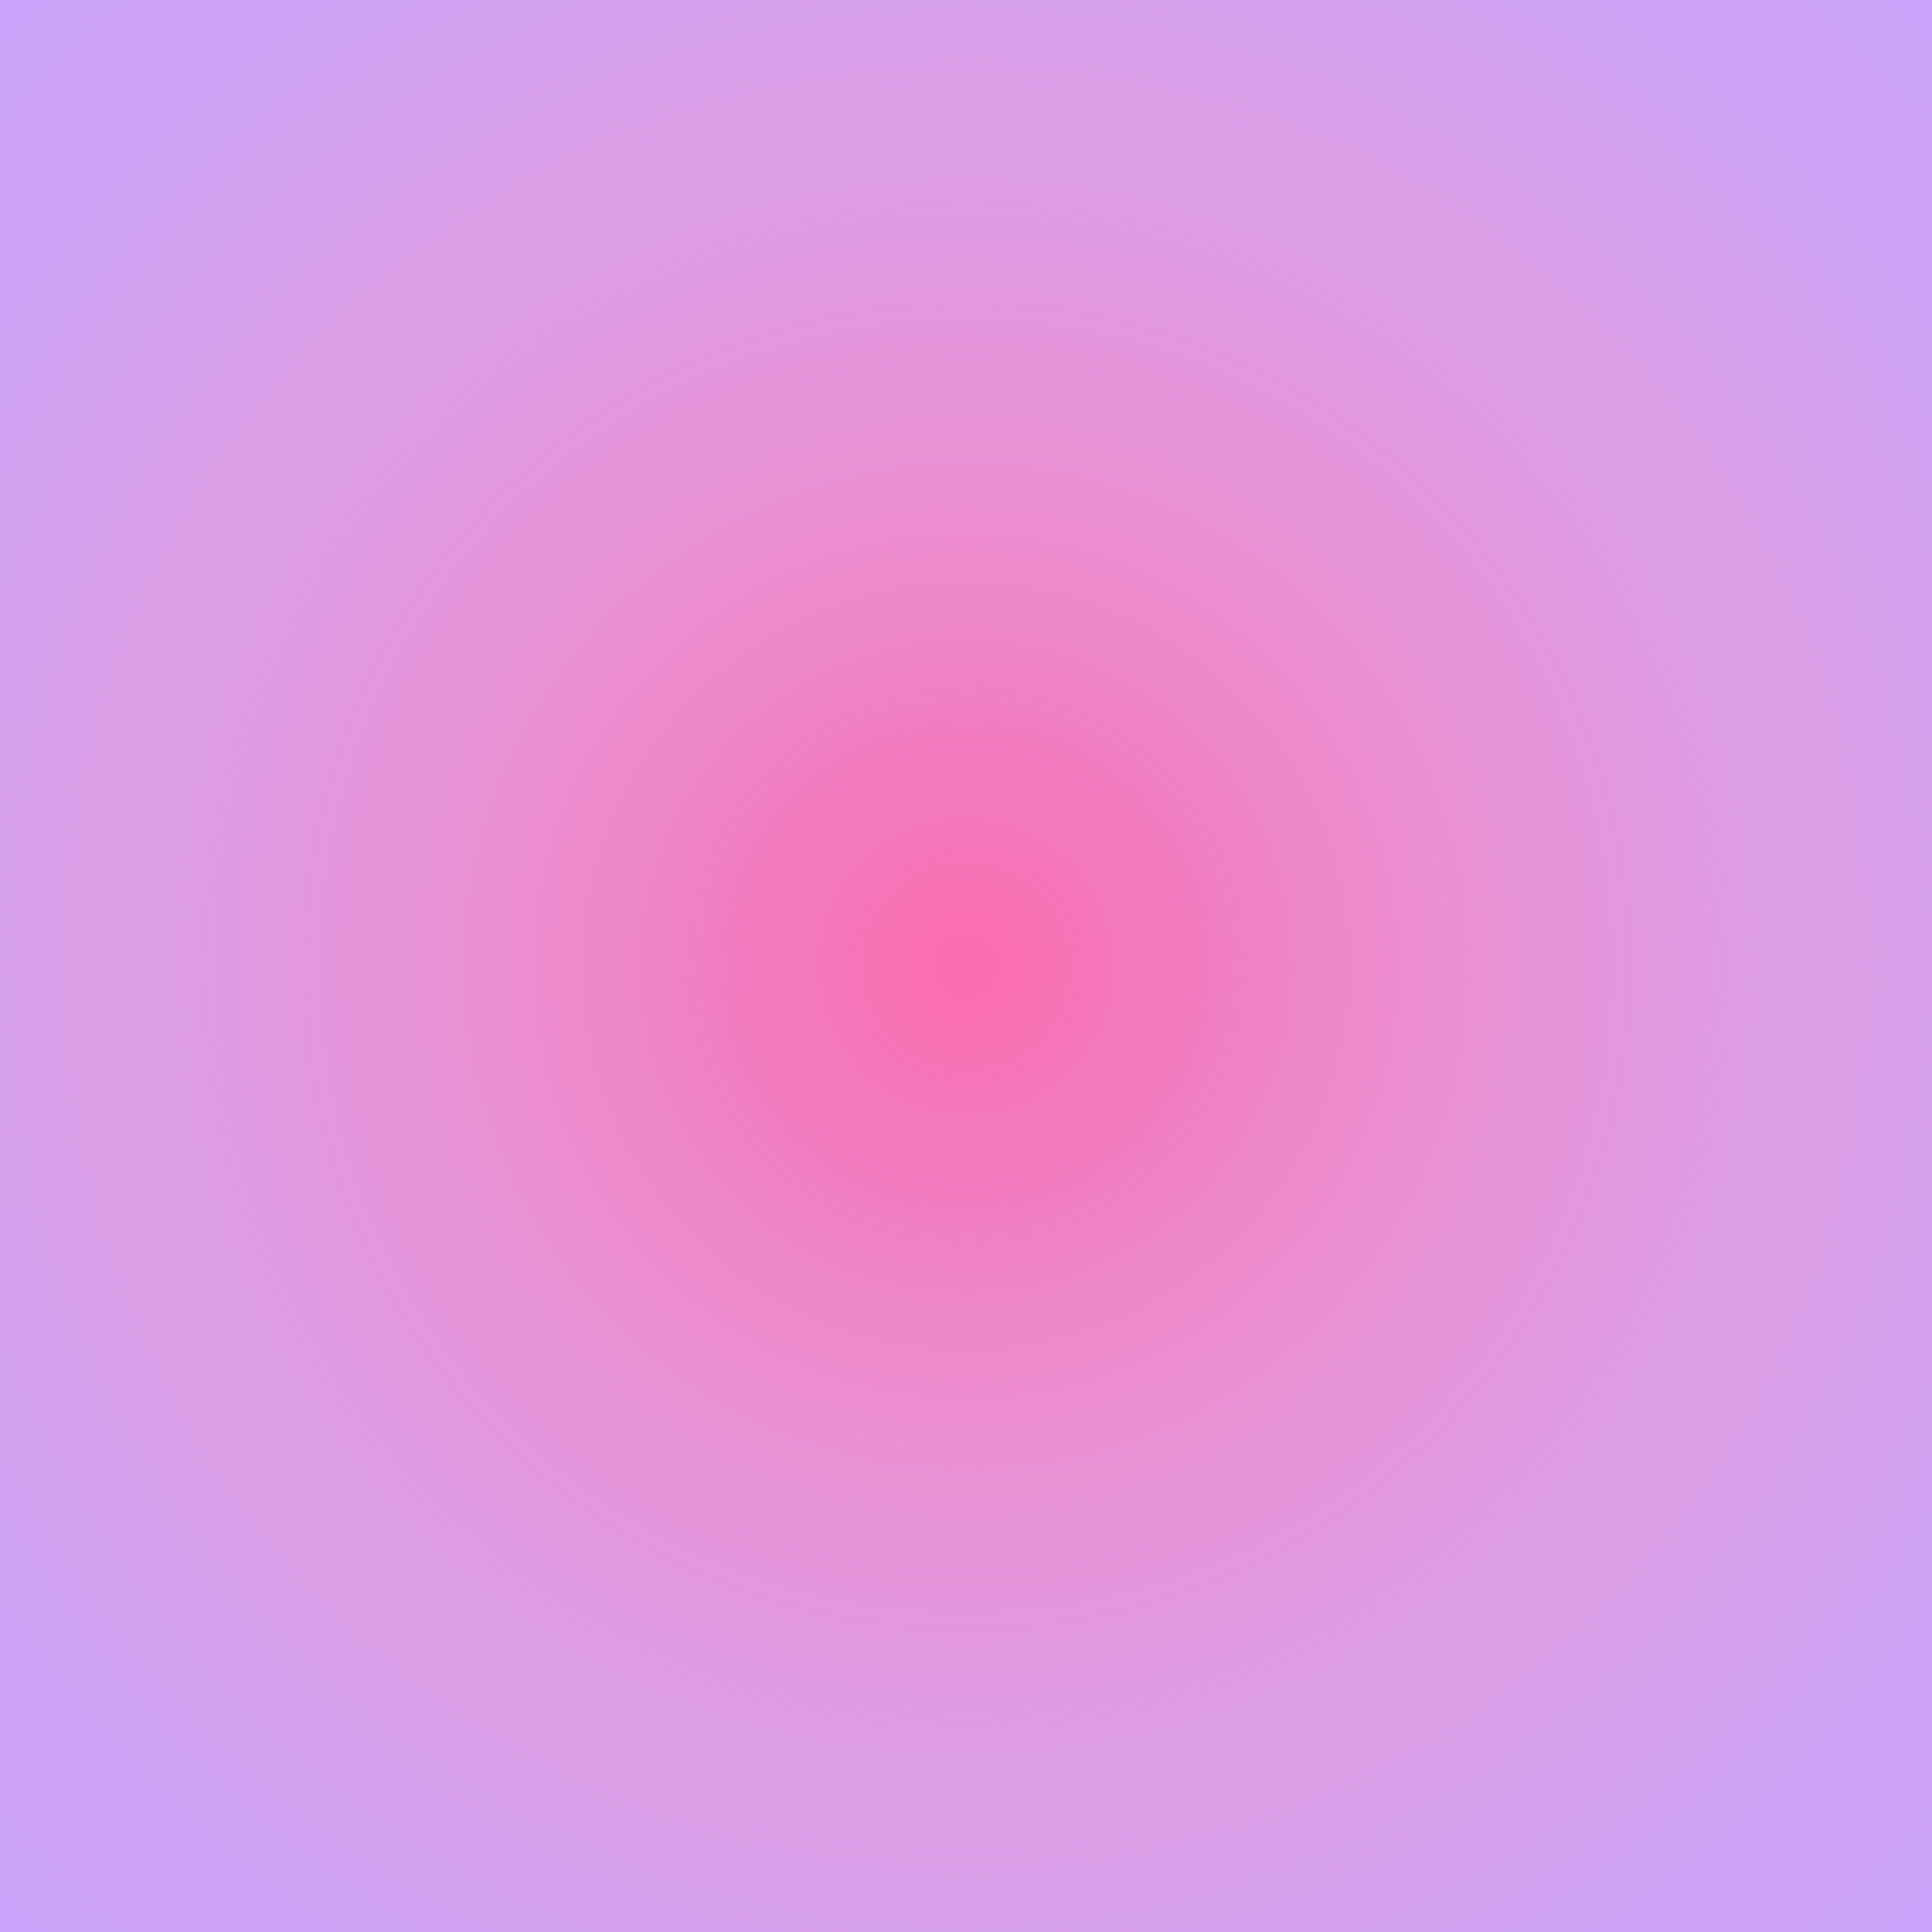
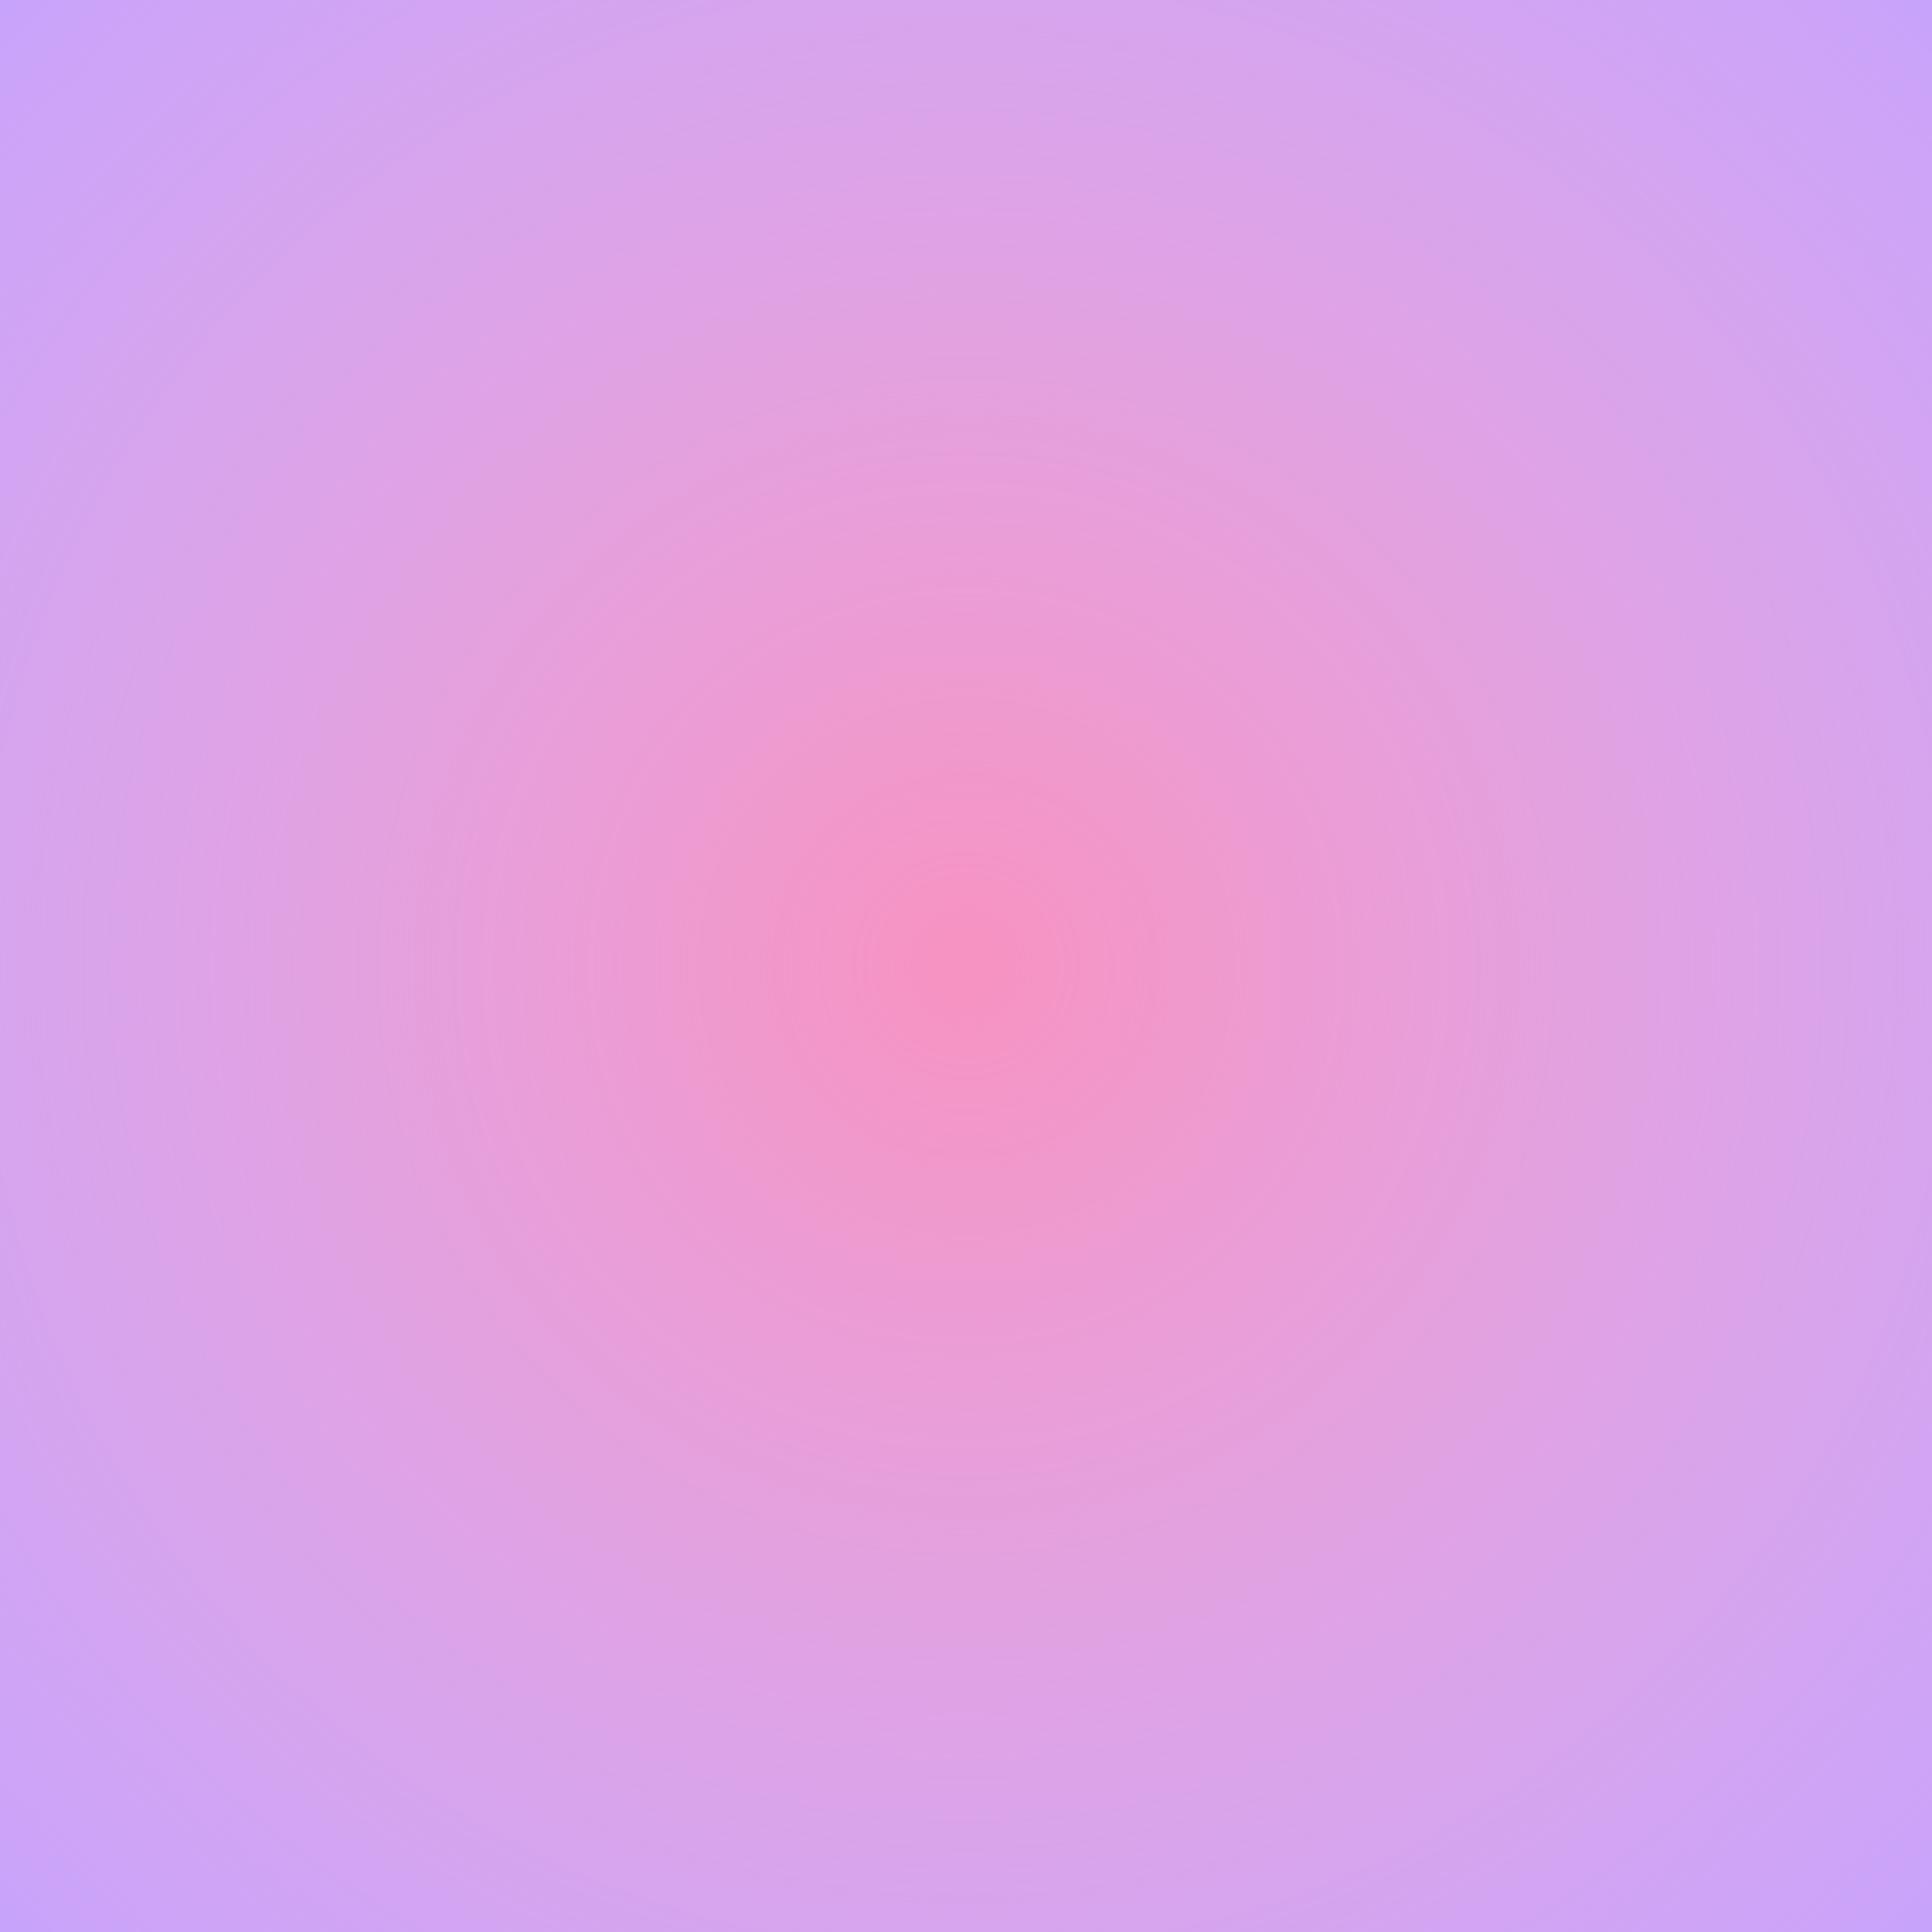
<svg xmlns="http://www.w3.org/2000/svg" width="100%" height="100%">
  <rect fill="#C8A3FB" width="100%" height="100%" />
  <defs>
    <radialGradient id="a" cx="50%" cy="50%" r="70%" gradientUnits="userSpaceOnUse">
-       <stop offset="0%" stop-color="#fa6bad" />
+       <stop offset="0%" stop-color="#f792c1" />
      <stop offset="100%" stop-color="#FCB0D3" stop-opacity="0" />
    </radialGradient>
  </defs>
  <rect fill="url(#a)" width="100%" height="100%" />
</svg>
